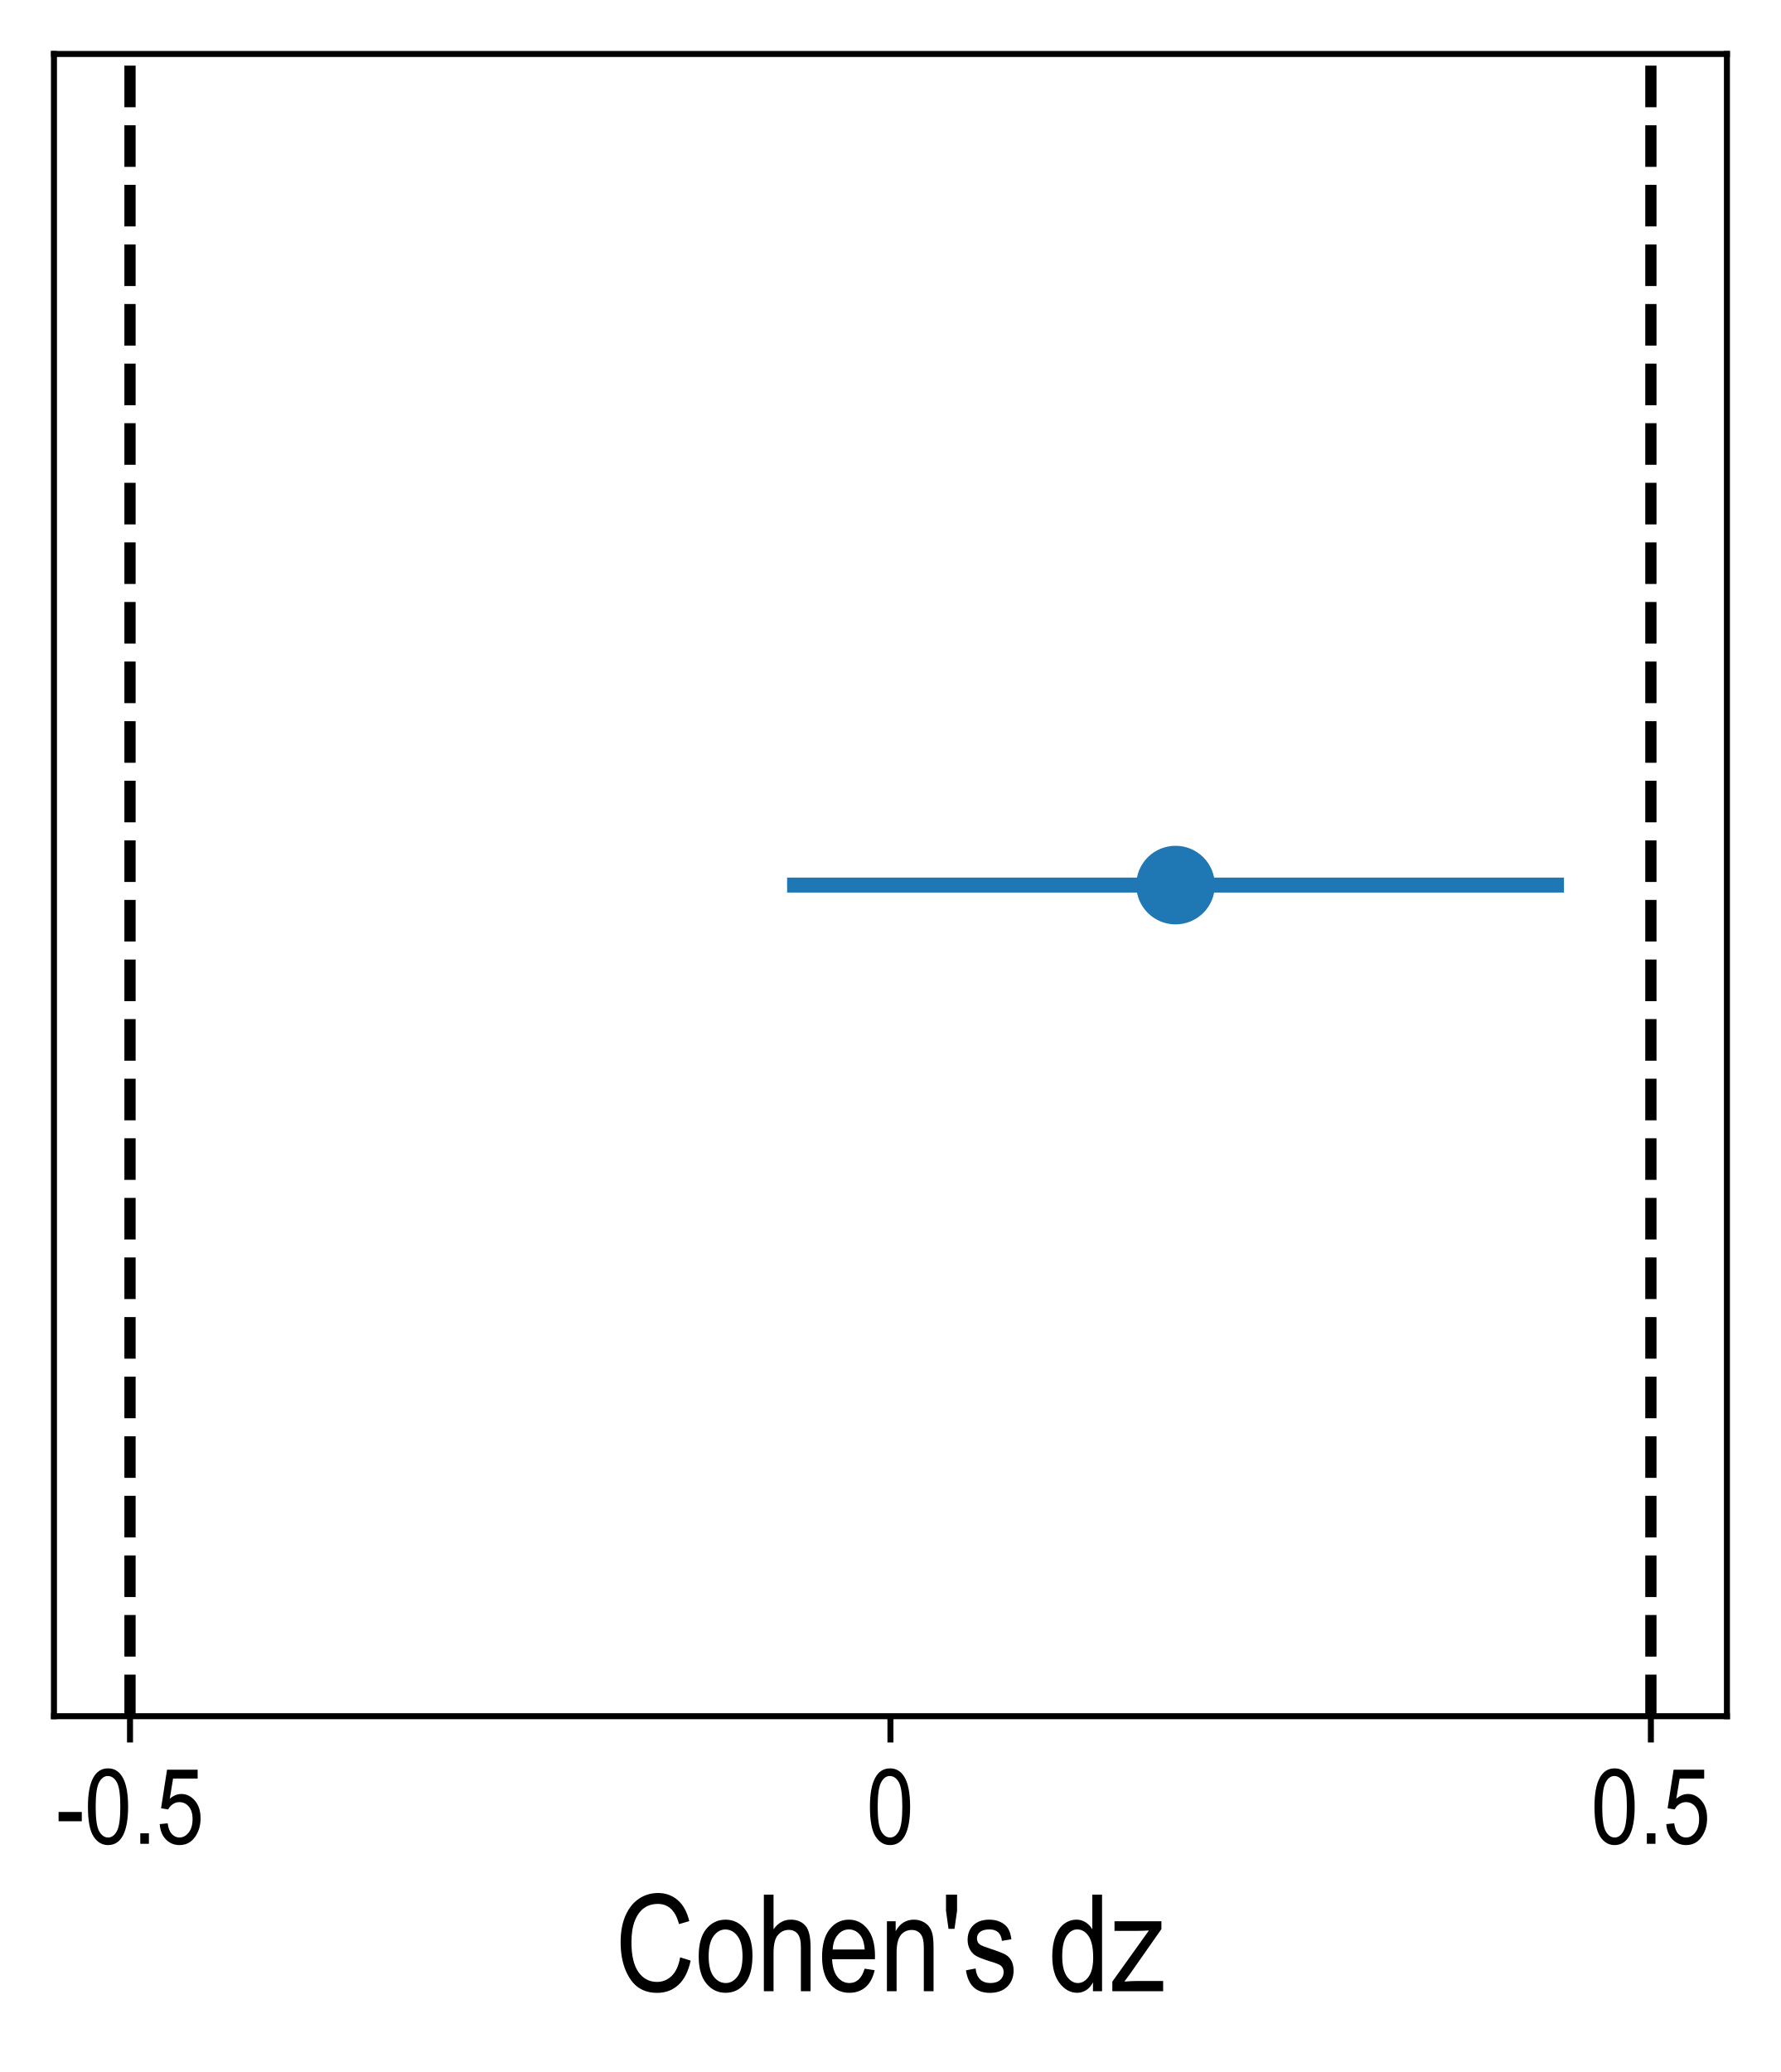
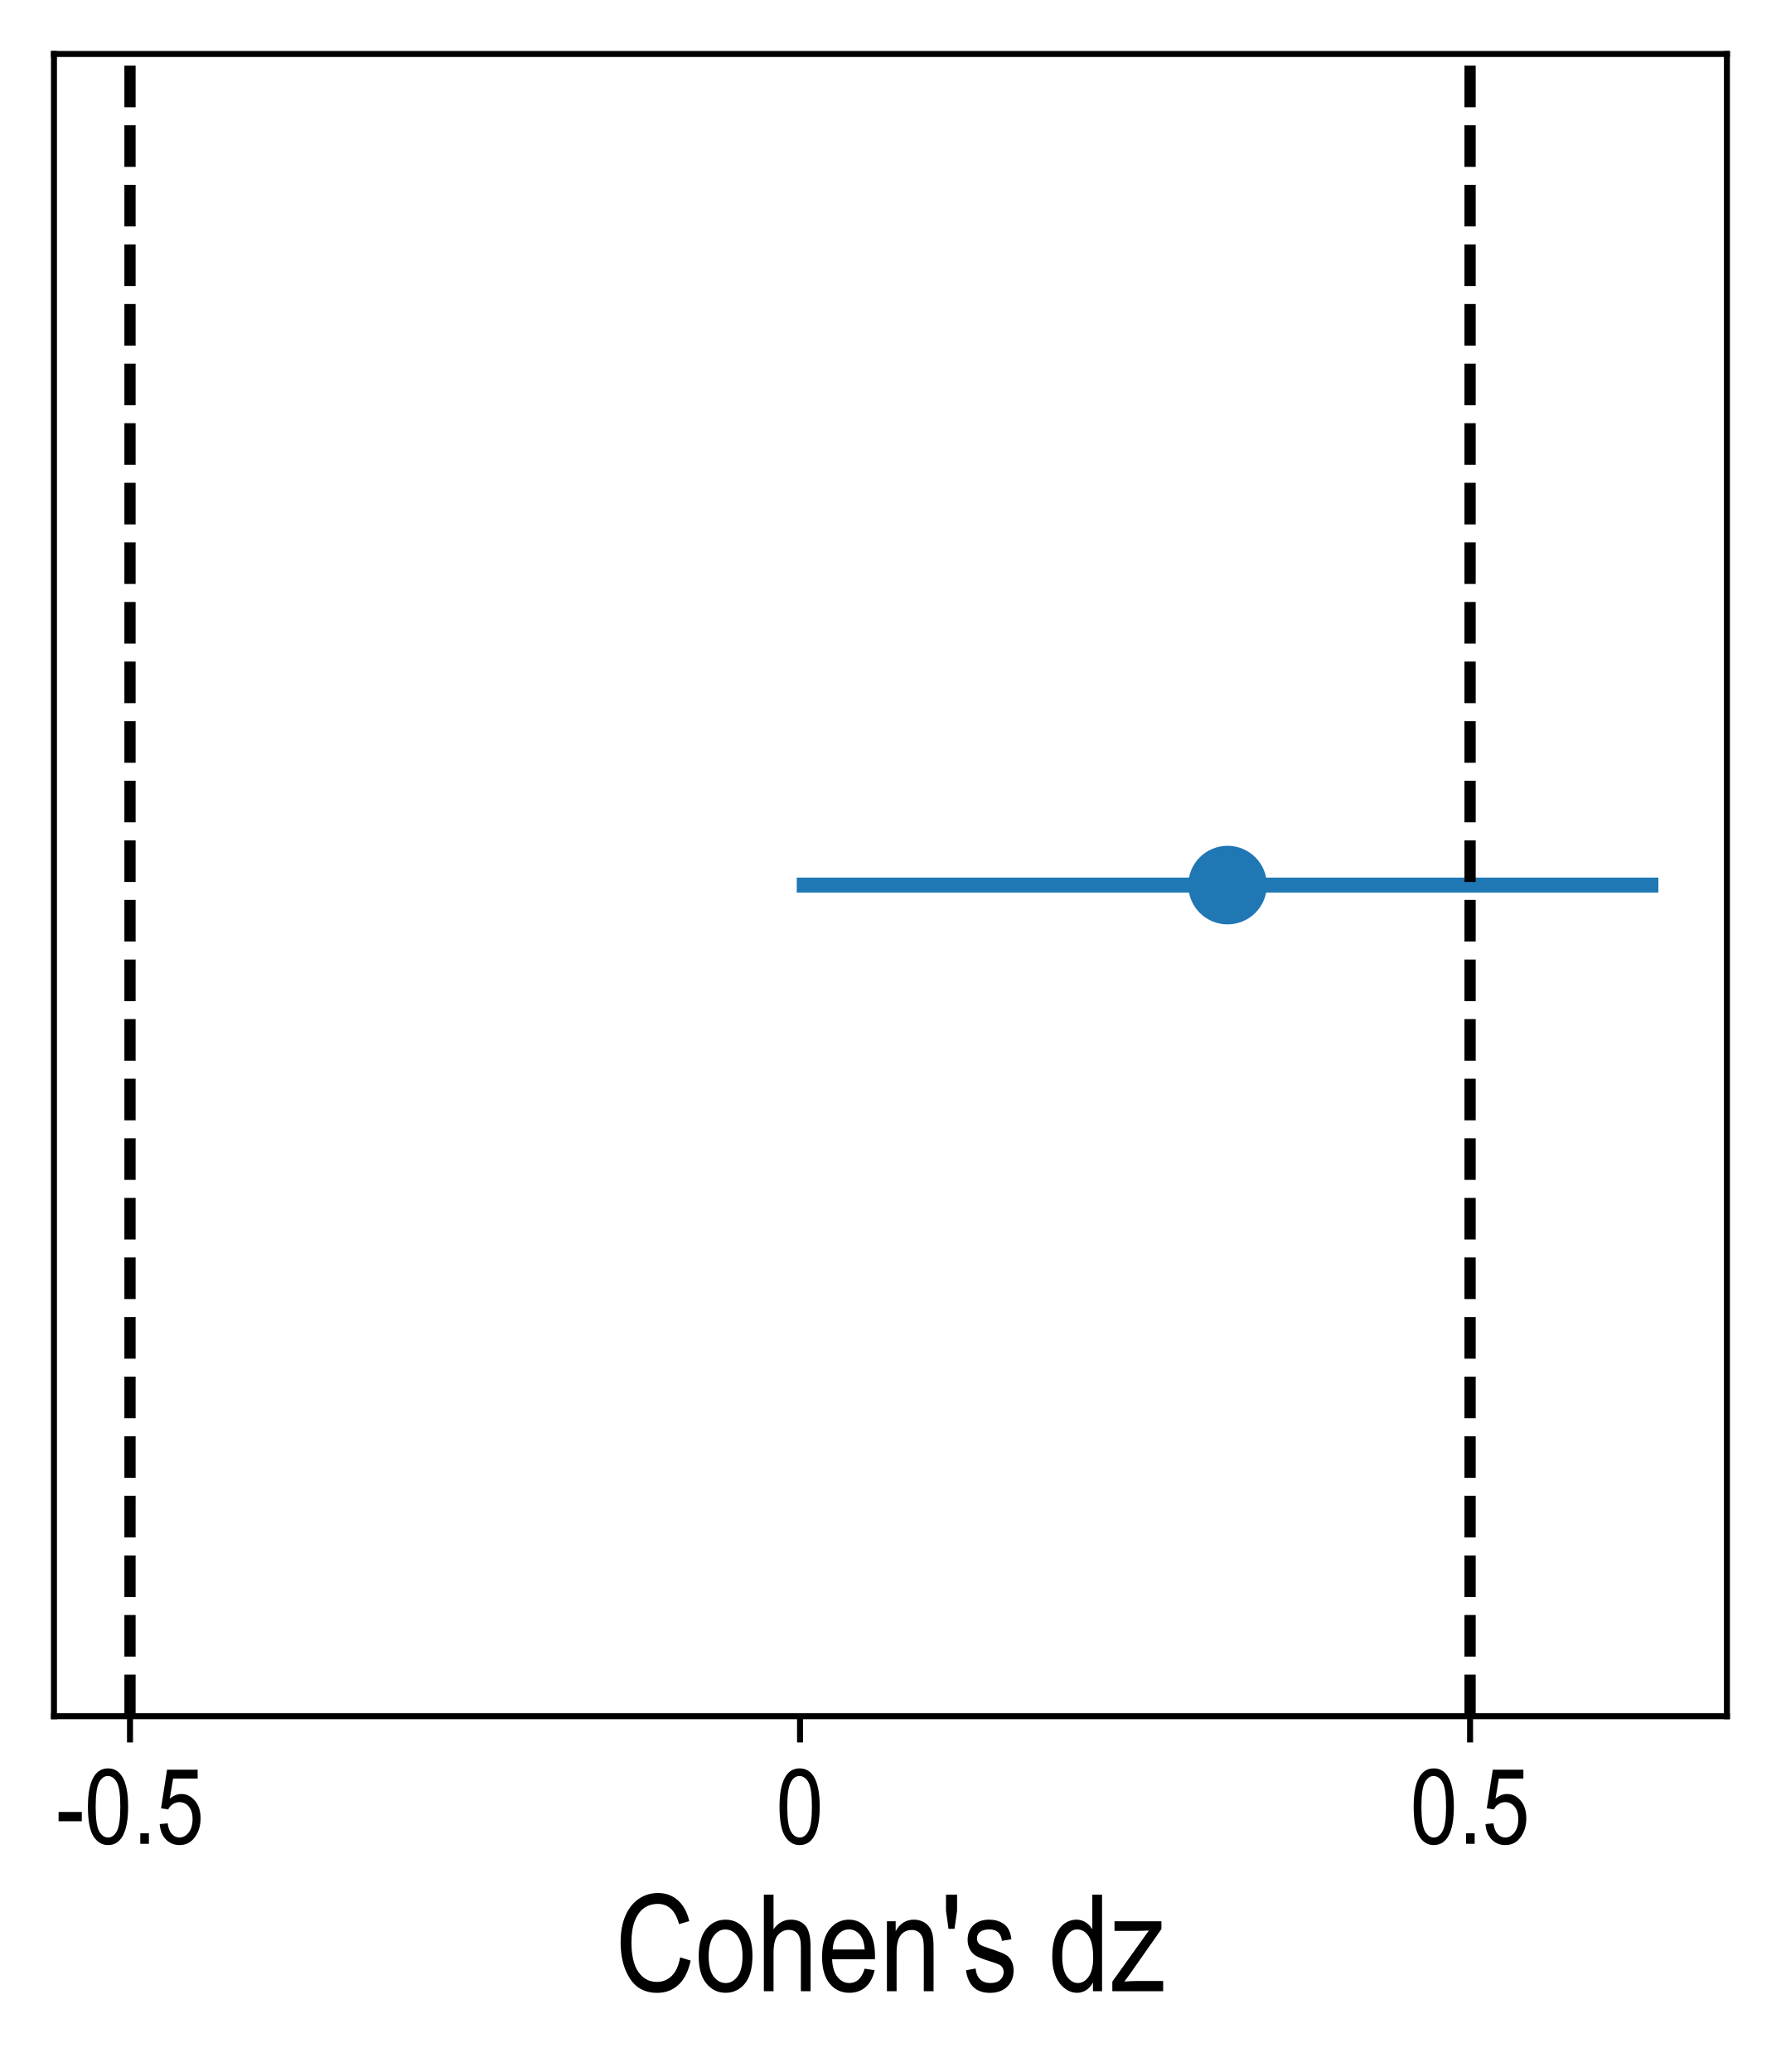
<svg xmlns="http://www.w3.org/2000/svg" xmlns:xlink="http://www.w3.org/1999/xlink" width="237.6pt" height="276.425pt" viewBox="0 0 237.6 276.425" version="1.1">
  <defs>
    <style type="text/css">*{stroke-linejoin: round; stroke-linecap: butt}</style>
  </defs>
  <g id="figure_1">
    <g id="patch_1">
      <path d="M 0 276.425  L 237.6 276.425  L 237.6 0  L 0 0  L 0 276.425  z " style="fill: none" />
    </g>
    <g id="axes_1">
      <g id="patch_2">
        <path d="M 7.2 228.96  L 230.4 228.96  L 230.4 7.2  L 7.2 7.2  L 7.2 228.96  z " style="fill: none" />
      </g>
      <g id="PathCollection_1">
        <defs>
-           <path id="m8a2f196549" d="M 0 4.743  C 1.258 4.743 2.465 4.244 3.354 3.354  C 4.244 2.465 4.743 1.258 4.743 0  C 4.743 -1.258 4.244 -2.465 3.354 -3.354  C 2.465 -4.244 1.258 -4.743 0 -4.743  C -1.258 -4.743 -2.465 -4.244 -3.354 -3.354  C -4.244 -2.465 -4.743 -1.258 -4.743 0  C -4.743 1.258 -4.244 2.465 -3.354 3.354  C -2.465 4.244 -1.258 4.743 0 4.743  z " style="stroke: #1f77b4" />
+           <path id="m8515dab464" d="M 0 4.743  C 1.258 4.743 2.465 4.244 3.354 3.354  C 4.244 2.465 4.743 1.258 4.743 0  C 4.743 -1.258 4.244 -2.465 3.354 -3.354  C 2.465 -4.244 1.258 -4.743 0 -4.743  C -1.258 -4.743 -2.465 -4.244 -3.354 -3.354  C -4.244 -2.465 -4.743 -1.258 -4.743 0  C -4.743 1.258 -4.244 2.465 -3.354 3.354  C -2.465 4.244 -1.258 4.743 0 4.743  z " style="stroke: #1f77b4" />
        </defs>
-         <g clip-path="url(#p7bc1cc13ad)">
-           <use xlink:href="#m8a2f196549" x="156.837" y="118.08" style="fill: #1f77b4; stroke: #1f77b4" />
+         <g clip-path="url(#p8032ab1d45)">
+           <use xlink:href="#m8515dab464" x="163.777" y="118.08" style="fill: #1f77b4; stroke: #1f77b4" />
        </g>
      </g>
      <g id="matplotlib.axis_1">
        <g id="xtick_1">
          <g id="line2d_1">
            <defs>
-               <path id="m0e7161c4b5" d="M 0 0  L 0 3.5  " style="stroke: #000000; stroke-width: 0.8" />
+               <path id="mb5d482688e" d="M 0 0  L 0 3.5  " style="stroke: #000000; stroke-width: 0.8" />
            </defs>
            <g>
-               <use xlink:href="#m0e7161c4b5" x="17.345" y="228.96" style="stroke: #000000; stroke-width: 0.8" />
+               <use xlink:href="#mb5d482688e" x="17.345" y="228.96" style="stroke: #000000; stroke-width: 0.8" />
            </g>
          </g>
          <g id="text_1">
            <g transform="translate(7.45358 245.9809) scale(0.14 -0.14)">
              <defs>
                <path id="ArialNarrow-2d" d="M 166 1375  L 166 1941  L 1581 1941  L 1581 1375  L 166 1375  z " transform="scale(0.015625)" />
                <path id="ArialNarrow-30" d="M 209 2259  Q 209 3413 520 4006  Q 831 4600 1438 4600  Q 1975 4600 2284 4119  Q 2659 3538 2659 2259  Q 2659 1113 2350 517  Q 2041 -78 1431 -78  Q 894 -78 551 447  Q 209 972 209 2259  z M 681 2259  Q 681 1144 895 764  Q 1109 384 1444 384  Q 1759 384 1971 768  Q 2184 1153 2184 2259  Q 2184 3378 1970 3756  Q 1756 4134 1416 4134  Q 1103 4134 892 3750  Q 681 3366 681 2259  z " transform="scale(0.015625)" />
                <path id="ArialNarrow-2e" d="M 484 0  L 484 641  L 1009 641  L 1009 0  L 484 0  z " transform="scale(0.015625)" />
                <path id="ArialNarrow-35" d="M 209 1200  L 694 1250  Q 750 813 948 598  Q 1147 384 1409 384  Q 1738 384 1975 686  Q 2213 988 2213 1509  Q 2213 2000 1983 2270  Q 1753 2541 1406 2541  Q 1197 2541 1014 2423  Q 831 2306 725 2097  L 291 2166  L 656 4519  L 2522 4519  L 2522 3981  L 1025 3981  L 822 2750  Q 1156 3038 1531 3038  Q 2003 3038 2351 2636  Q 2700 2234 2700 1553  Q 2700 881 2351 401  Q 2003 -78 1416 -78  Q 928 -78 592 261  Q 256 600 209 1200  z " transform="scale(0.015625)" />
              </defs>
              <use xlink:href="#ArialNarrow-2d" />
              <use xlink:href="#ArialNarrow-30" transform="translate(27.29492 0)" />
              <use xlink:href="#ArialNarrow-2e" transform="translate(72.90039 0)" />
              <use xlink:href="#ArialNarrow-35" transform="translate(95.70312 0)" />
            </g>
          </g>
        </g>
        <g id="xtick_2">
          <g id="line2d_2">
            <g>
-               <use xlink:href="#m0e7161c4b5" x="118.8" y="228.96" style="stroke: #000000; stroke-width: 0.8" />
+               <use xlink:href="#mb5d482688e" x="106.739" y="228.96" style="stroke: #000000; stroke-width: 0.8" />
            </g>
          </g>
          <g id="text_2">
-             <g transform="translate(115.6073 245.9809) scale(0.14 -0.14)">
+             <g transform="translate(103.5459 245.9809) scale(0.14 -0.14)">
              <use xlink:href="#ArialNarrow-30" />
            </g>
          </g>
        </g>
        <g id="xtick_3">
          <g id="line2d_3">
            <g>
-               <use xlink:href="#m0e7161c4b5" x="220.255" y="228.96" style="stroke: #000000; stroke-width: 0.8" />
+               <use xlink:href="#mb5d482688e" x="196.132" y="228.96" style="stroke: #000000; stroke-width: 0.8" />
            </g>
          </g>
          <g id="text_3">
-             <g transform="translate(212.2735 245.9809) scale(0.14 -0.14)">
+             <g transform="translate(188.1506 245.9809) scale(0.14 -0.14)">
              <use xlink:href="#ArialNarrow-30" />
              <use xlink:href="#ArialNarrow-2e" transform="translate(45.60547 0)" />
              <use xlink:href="#ArialNarrow-35" transform="translate(68.4082 0)" />
            </g>
          </g>
        </g>
        <g id="text_4">
          <g transform="translate(82.09969 265.6475) scale(0.18 -0.18)">
            <defs>
              <path id="ArialNarrow-43" d="M 3072 1606  L 3572 1453  Q 3406 681 2992 301  Q 2578 -78 1984 -78  Q 1463 -78 1092 176  Q 722 431 486 993  Q 250 1556 250 2322  Q 250 3078 486 3601  Q 722 4125 1125 4392  Q 1528 4659 2025 4659  Q 2569 4659 2959 4320  Q 3350 3981 3506 3325  L 3019 3184  Q 2769 4141 2016 4141  Q 1641 4141 1366 3948  Q 1091 3756 927 3350  Q 763 2944 763 2322  Q 763 1381 1094 911  Q 1425 441 1975 441  Q 2381 441 2676 730  Q 2972 1019 3072 1606  z " transform="scale(0.015625)" />
              <path id="ArialNarrow-6f" d="M 166 1659  Q 166 2519 527 2956  Q 888 3394 1441 3394  Q 1984 3394 2350 2956  Q 2716 2519 2716 1694  Q 2716 800 2356 362  Q 1997 -75 1441 -75  Q 894 -75 530 364  Q 166 803 166 1659  z M 638 1659  Q 638 1016 872 702  Q 1106 388 1453 388  Q 1778 388 2011 705  Q 2244 1022 2244 1659  Q 2244 2300 2009 2614  Q 1775 2928 1428 2928  Q 1100 2928 869 2612  Q 638 2297 638 1659  z " transform="scale(0.015625)" />
              <path id="ArialNarrow-68" d="M 338 0  L 338 4581  L 797 4581  L 797 2938  Q 959 3166 1164 3280  Q 1369 3394 1616 3394  Q 2050 3394 2301 3117  Q 2553 2841 2553 2103  L 2553 0  L 2094 0  L 2094 2103  Q 2094 2534 1941 2721  Q 1788 2909 1519 2909  Q 1219 2909 1008 2668  Q 797 2428 797 1816  L 797 0  L 338 0  z " transform="scale(0.015625)" />
              <path id="ArialNarrow-65" d="M 2200 1069  L 2675 997  Q 2556 466 2245 195  Q 1934 -75 1475 -75  Q 897 -75 539 364  Q 181 803 181 1631  Q 181 2491 542 2942  Q 903 3394 1456 3394  Q 1984 3394 2337 2950  Q 2691 2506 2691 1666  L 2688 1516  L 656 1516  Q 684 956 915 672  Q 1147 388 1478 388  Q 1997 388 2200 1069  z M 684 1978  L 2203 1978  Q 2172 2409 2019 2622  Q 1797 2931 1453 2931  Q 1144 2931 925 2673  Q 706 2416 684 1978  z " transform="scale(0.015625)" />
              <path id="ArialNarrow-6e" d="M 338 0  L 338 3319  L 753 3319  L 753 2847  Q 903 3122 1120 3258  Q 1338 3394 1619 3394  Q 1838 3394 2023 3308  Q 2209 3222 2323 3083  Q 2438 2944 2494 2722  Q 2550 2500 2550 2041  L 2550 0  L 2088 0  L 2088 2019  Q 2088 2384 2025 2553  Q 1963 2722 1830 2814  Q 1697 2906 1522 2906  Q 1191 2906 994 2659  Q 797 2413 797 1813  L 797 0  L 338 0  z " transform="scale(0.015625)" />
              <path id="ArialNarrow-27" d="M 341 2959  L 222 3816  L 222 4581  L 747 4581  L 747 3816  L 625 2959  L 341 2959  z " transform="scale(0.015625)" />
              <path id="ArialNarrow-73" d="M 163 991  L 619 1078  Q 659 728 840 558  Q 1022 388 1322 388  Q 1622 388 1786 536  Q 1950 684 1950 913  Q 1950 1109 1809 1219  Q 1713 1294 1341 1406  Q 803 1572 622 1687  Q 441 1803 341 1997  Q 241 2191 241 2438  Q 241 2863 512 3128  Q 784 3394 1266 3394  Q 1569 3394 1798 3284  Q 2028 3175 2150 2990  Q 2272 2806 2319 2463  L 1869 2388  Q 1806 2931 1278 2931  Q 978 2931 831 2811  Q 684 2691 684 2503  Q 684 2319 825 2213  Q 909 2150 1325 2013  Q 1897 1828 2065 1720  Q 2234 1613 2328 1427  Q 2422 1241 2422 984  Q 2422 509 2120 215  Q 1819 -78 1297 -78  Q 319 -78 163 991  z " transform="scale(0.015625)" />
              <path id="ArialNarrow-20" transform="scale(0.015625)" />
              <path id="ArialNarrow-64" d="M 2103 0  L 2103 419  Q 1978 178 1781 51  Q 1584 -75 1356 -75  Q 875 -75 523 379  Q 172 834 172 1659  Q 172 2225 328 2619  Q 484 3013 745 3203  Q 1006 3394 1325 3394  Q 1553 3394 1748 3273  Q 1944 3153 2072 2938  L 2072 4581  L 2534 4581  L 2534 0  L 2103 0  z M 644 1656  Q 644 1013 867 700  Q 1091 388 1388 388  Q 1681 388 1897 688  Q 2113 988 2113 1594  Q 2113 2291 1897 2611  Q 1681 2931 1353 2931  Q 1063 2931 853 2623  Q 644 2316 644 1656  z " transform="scale(0.015625)" />
              <path id="ArialNarrow-7a" d="M 103 0  L 103 456  L 1838 2881  Q 1541 2863 1316 2863  L 206 2863  L 206 3319  L 2431 3319  L 2431 2947  L 956 841  L 672 456  Q 981 484 1253 484  L 2513 484  L 2513 0  L 103 0  z " transform="scale(0.015625)" />
            </defs>
            <use xlink:href="#ArialNarrow-43" />
            <use xlink:href="#ArialNarrow-6f" transform="translate(59.17969 0)" />
            <use xlink:href="#ArialNarrow-68" transform="translate(104.7852 0)" />
            <use xlink:href="#ArialNarrow-65" transform="translate(150.3906 0)" />
            <use xlink:href="#ArialNarrow-6e" transform="translate(195.9961 0)" />
            <use xlink:href="#ArialNarrow-27" transform="translate(241.6016 0)" />
            <use xlink:href="#ArialNarrow-73" transform="translate(257.3242 0)" />
            <use xlink:href="#ArialNarrow-20" transform="translate(298.3398 0)" />
            <use xlink:href="#ArialNarrow-64" transform="translate(321.1426 0)" />
            <use xlink:href="#ArialNarrow-7a" transform="translate(366.748 0)" />
          </g>
        </g>
      </g>
      <g id="matplotlib.axis_2" />
      <g id="line2d_4">
-         <path d="M 106.014 118.08  L 207.66 118.08  " clip-path="url(#p7bc1cc13ad)" style="fill: none; stroke: #1f77b4; stroke-width: 2; stroke-linecap: square" />
+         <path d="M 107.3 118.08  L 220.255 118.08  " clip-path="url(#p8032ab1d45)" style="fill: none; stroke: #1f77b4; stroke-width: 2; stroke-linecap: square" />
      </g>
      <g id="line2d_5">
-         <path d="M 17.345 228.96  L 17.345 7.2  " clip-path="url(#p7bc1cc13ad)" style="fill: none; stroke-dasharray: 5.55,2.4; stroke-dashoffset: 0; stroke: #000000; stroke-width: 1.5" />
+         <path d="M 17.345 228.96  L 17.345 7.2  " clip-path="url(#p8032ab1d45)" style="fill: none; stroke-dasharray: 5.55,2.4; stroke-dashoffset: 0; stroke: #000000; stroke-width: 1.5" />
      </g>
      <g id="line2d_6">
-         <path d="M 220.255 228.96  L 220.255 7.2  " clip-path="url(#p7bc1cc13ad)" style="fill: none; stroke-dasharray: 5.55,2.4; stroke-dashoffset: 0; stroke: #000000; stroke-width: 1.5" />
+         <path d="M 196.132 228.96  L 196.132 7.2  " clip-path="url(#p8032ab1d45)" style="fill: none; stroke-dasharray: 5.55,2.4; stroke-dashoffset: 0; stroke: #000000; stroke-width: 1.5" />
      </g>
      <g id="patch_3">
        <path d="M 7.2 228.96  L 7.2 7.2  " style="fill: none; stroke: #000000; stroke-width: 0.8; stroke-linejoin: miter; stroke-linecap: square" />
      </g>
      <g id="patch_4">
        <path d="M 230.4 228.96  L 230.4 7.2  " style="fill: none; stroke: #000000; stroke-width: 0.8; stroke-linejoin: miter; stroke-linecap: square" />
      </g>
      <g id="patch_5">
        <path d="M 7.2 228.96  L 230.4 228.96  " style="fill: none; stroke: #000000; stroke-width: 0.8; stroke-linejoin: miter; stroke-linecap: square" />
      </g>
      <g id="patch_6">
        <path d="M 7.2 7.2  L 230.4 7.2  " style="fill: none; stroke: #000000; stroke-width: 0.8; stroke-linejoin: miter; stroke-linecap: square" />
      </g>
    </g>
  </g>
  <defs>
-     <clipPath id="p7bc1cc13ad">
+     <clipPath id="p8032ab1d45">
      <rect x="7.2" y="7.2" width="223.2" height="221.76" />
    </clipPath>
  </defs>
</svg>
